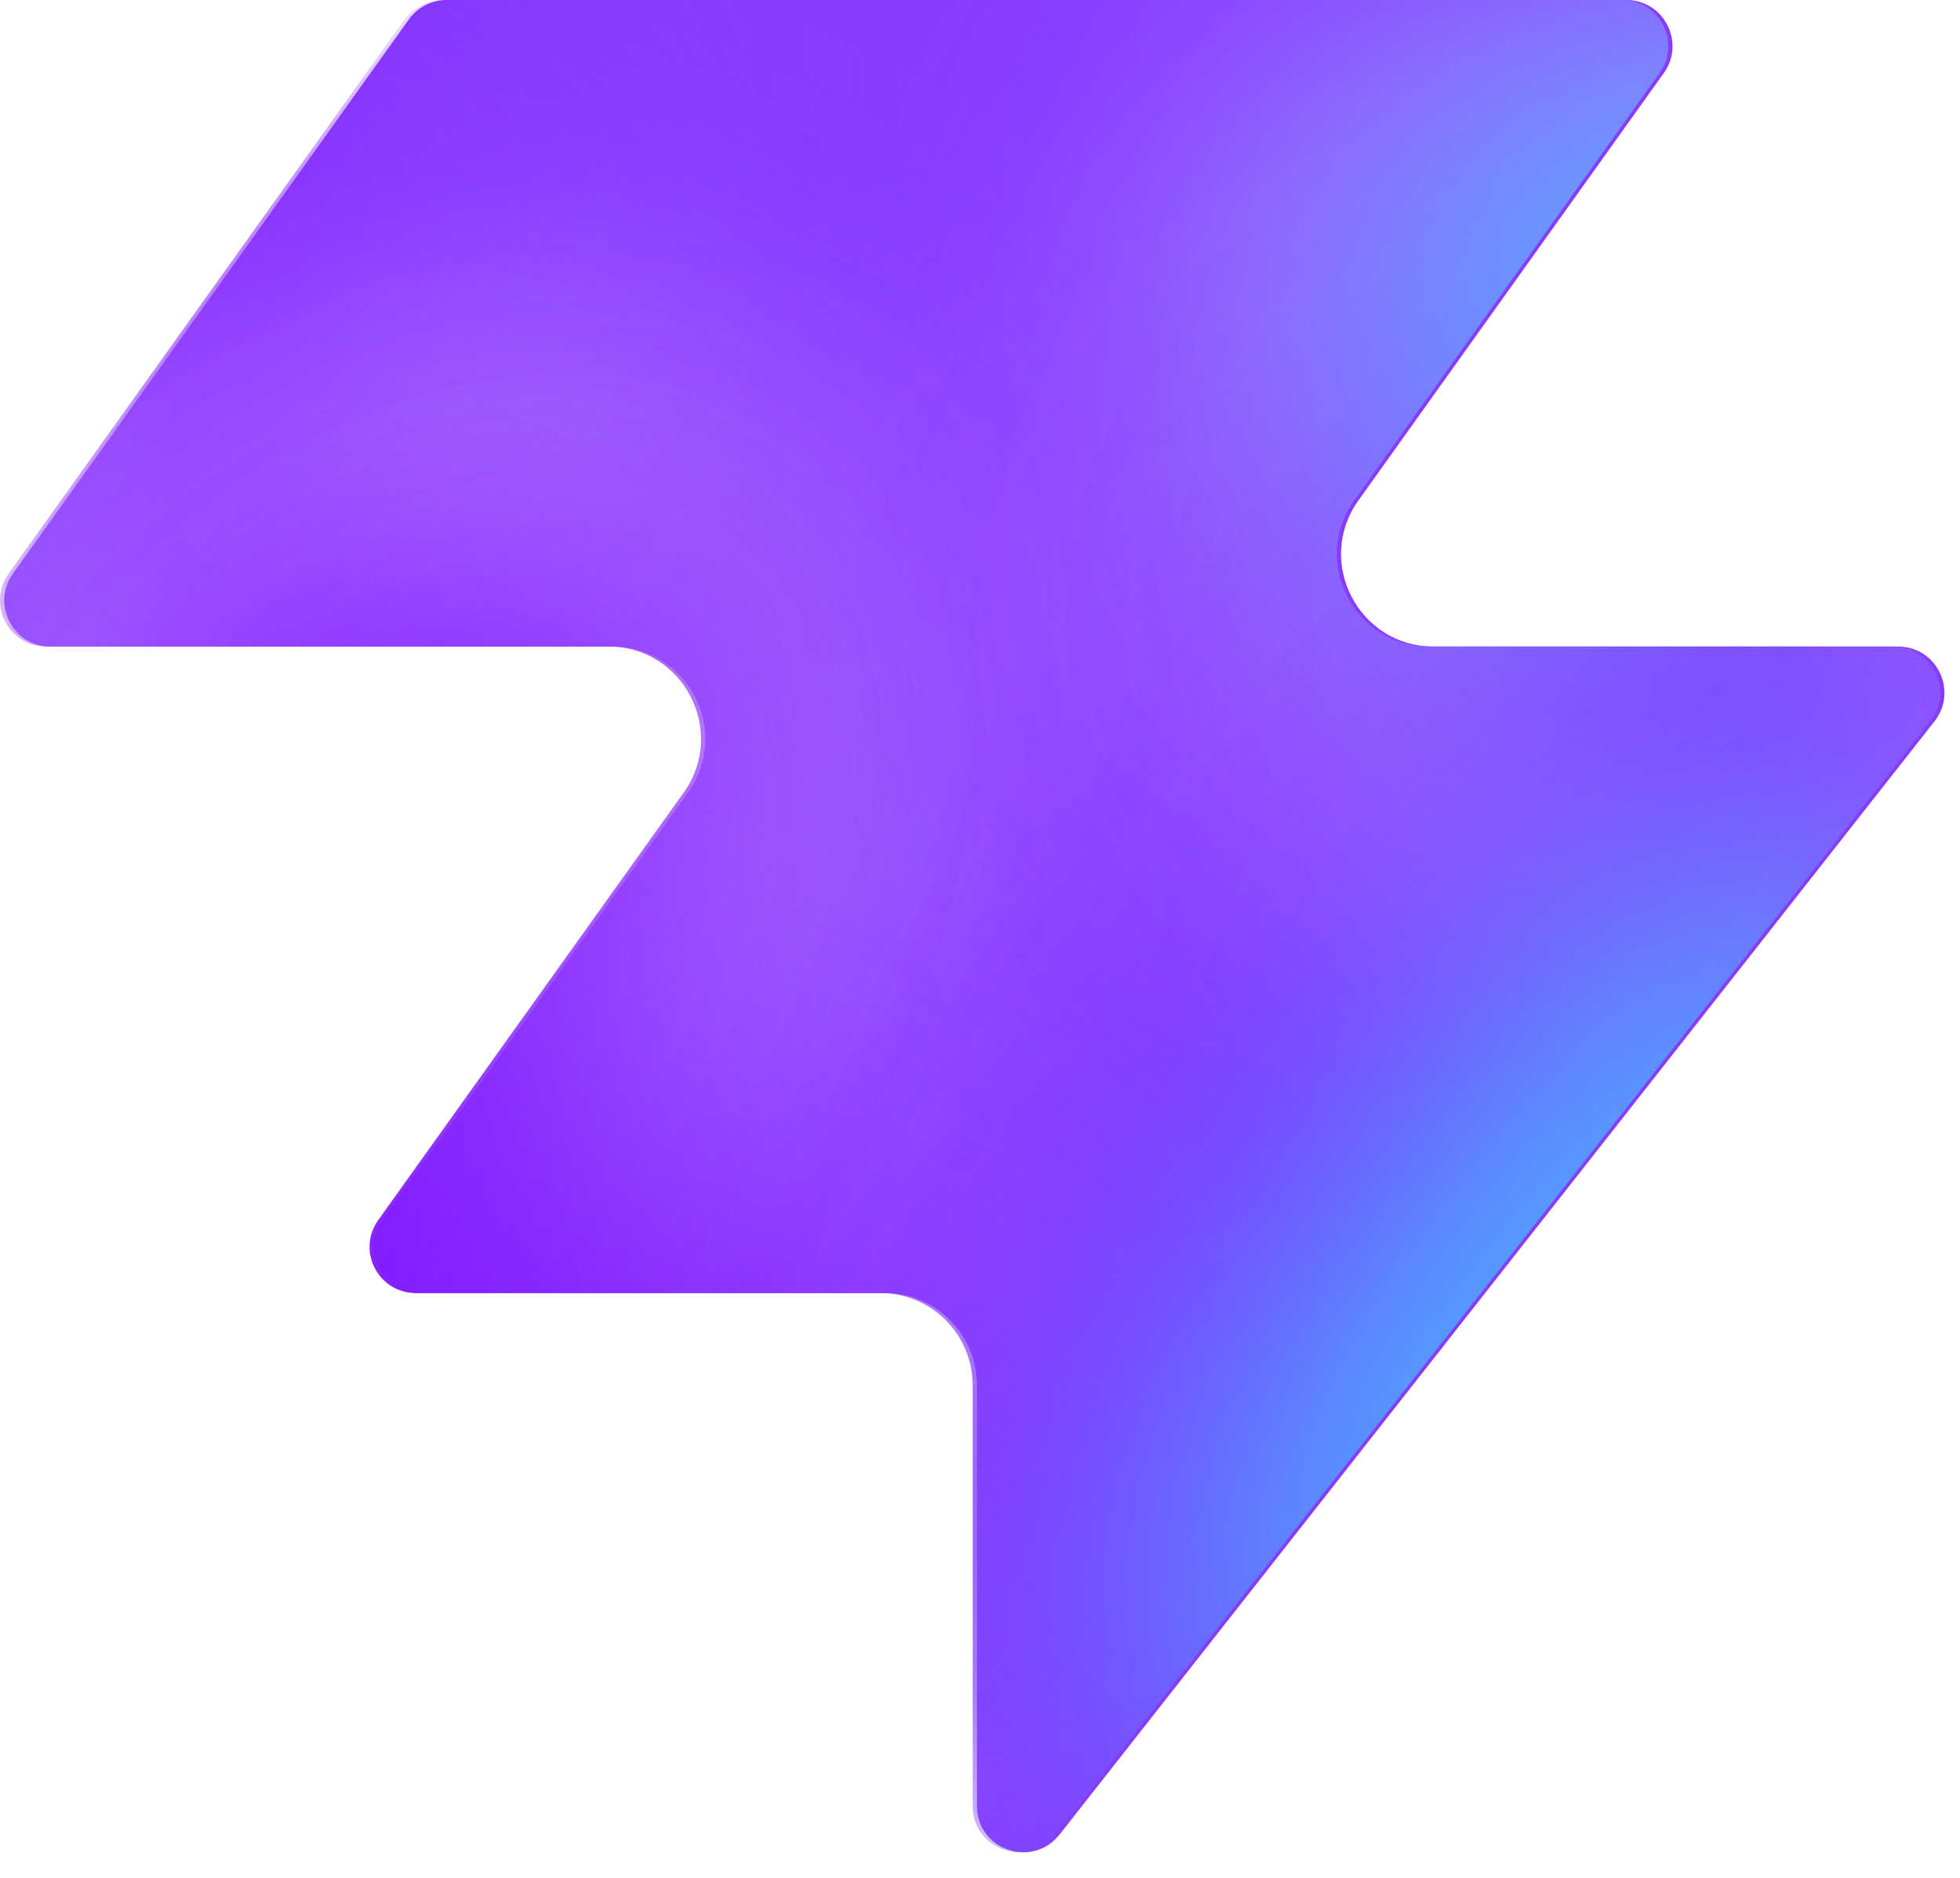
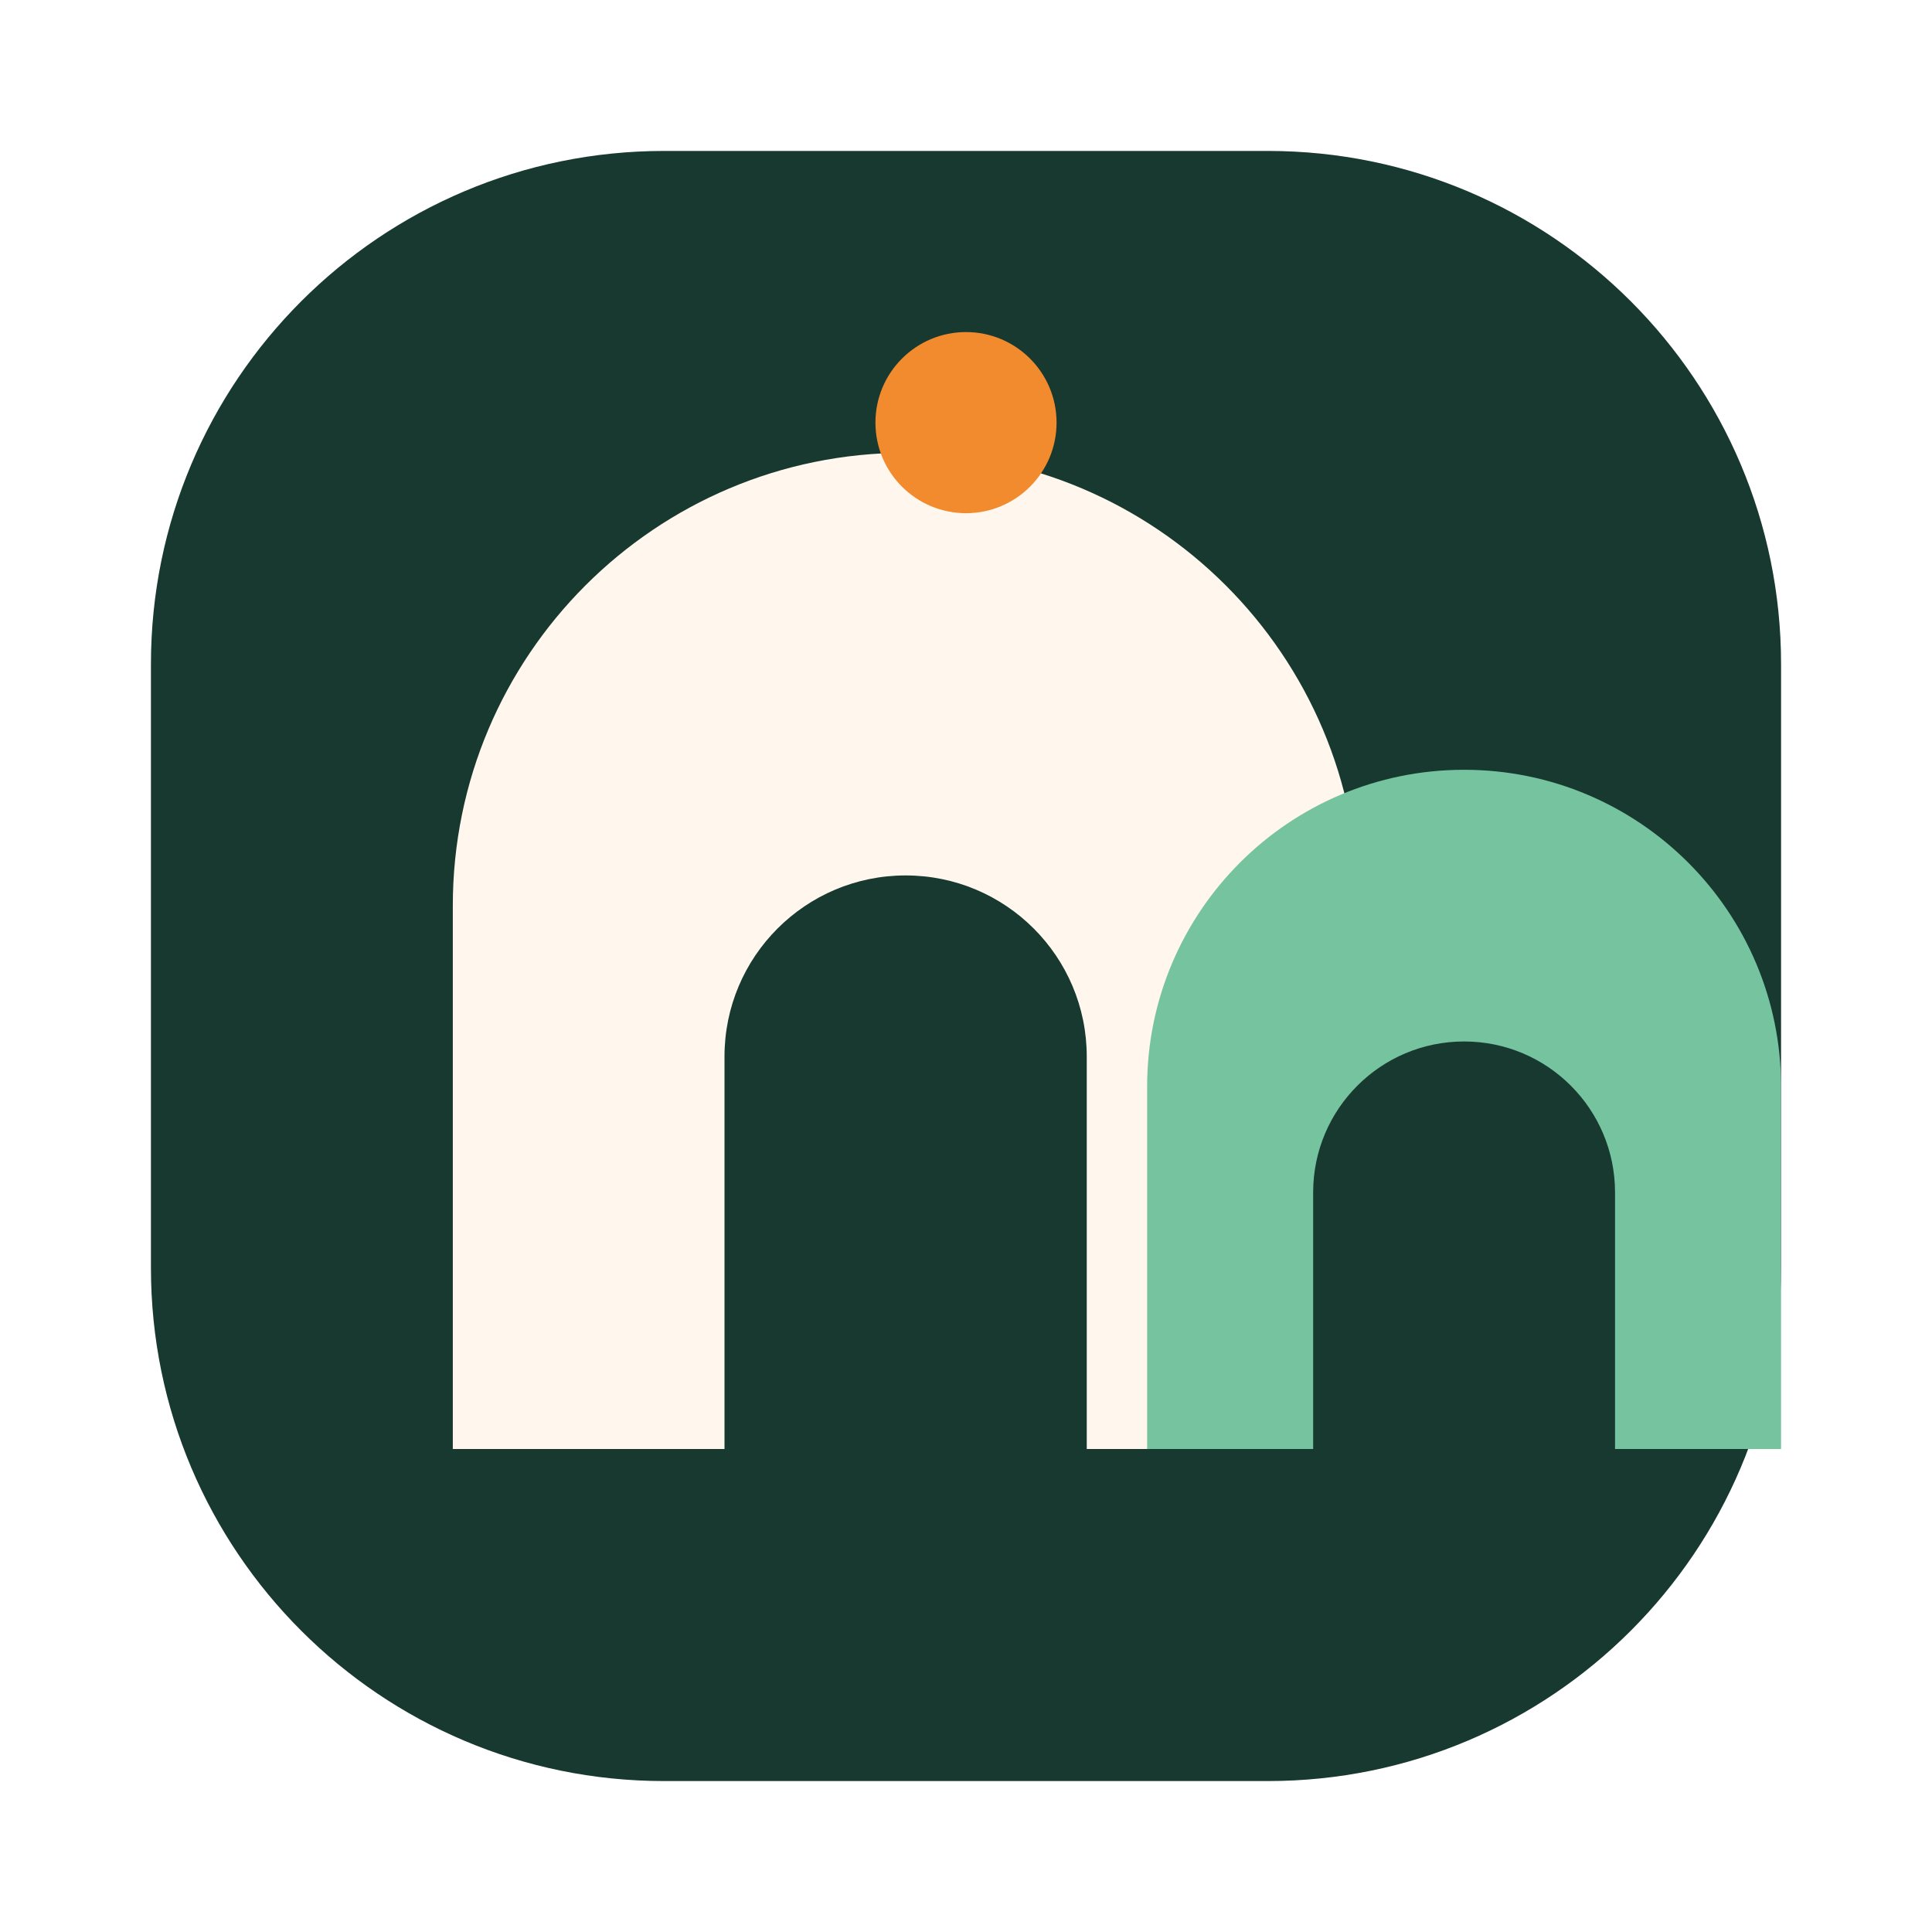
- <svg xmlns="http://www.w3.org/2000/svg" width="48" height="46" fill="none" viewBox="0 0 48 46">
-   <path fill="#863bff" d="M25.946 44.938c-.664.845-2.021.375-2.021-.698V33.937a2.26 2.26 0 0 0-2.262-2.262H10.287c-.92 0-1.456-1.04-.92-1.788l7.48-10.471c1.07-1.497 0-3.578-1.842-3.578H1.237c-.92 0-1.456-1.04-.92-1.788L10.013.474c.214-.297.556-.474.92-.474h28.894c.92 0 1.456 1.04.92 1.788l-7.48 10.471c-1.07 1.498 0 3.579 1.842 3.579h11.377c.943 0 1.473 1.088.89 1.83L25.947 44.94z" style="fill:#863bff;fill:color(display-p3 .525 .23 1);fill-opacity:1" />
-   <mask id="a" width="48" height="46" x="0" y="0" maskUnits="userSpaceOnUse" style="mask-type:alpha">
-     <path fill="#000" d="M25.842 44.938c-.664.844-2.021.375-2.021-.698V33.937a2.26 2.26 0 0 0-2.262-2.262H10.183c-.92 0-1.456-1.04-.92-1.788l7.48-10.471c1.07-1.498 0-3.579-1.842-3.579H1.133c-.92 0-1.456-1.04-.92-1.787L9.91.473c.214-.297.556-.474.92-.474h28.894c.92 0 1.456 1.04.92 1.788l-7.48 10.471c-1.07 1.498 0 3.578 1.842 3.578h11.377c.943 0 1.473 1.088.89 1.832L25.843 44.94z" style="fill:#000;fill-opacity:1" />
-   </mask>
-   <g mask="url(#a)">
-     <g filter="url(#b)">
-       <ellipse cx="5.508" cy="14.704" fill="#ede6ff" rx="5.508" ry="14.704" style="fill:#ede6ff;fill:color(display-p3 .927 .903 1);fill-opacity:1" transform="matrix(.00324 1 1 -.00324 -4.47 31.516)" />
-     </g>
-     <g filter="url(#c)">
-       <ellipse cx="10.399" cy="29.851" fill="#ede6ff" rx="10.399" ry="29.851" style="fill:#ede6ff;fill:color(display-p3 .927 .903 1);fill-opacity:1" transform="matrix(.00324 1 1 -.00324 -39.328 7.883)" />
-     </g>
-     <g filter="url(#d)">
-       <ellipse cx="5.508" cy="30.487" fill="#7e14ff" rx="5.508" ry="30.487" style="fill:#7e14ff;fill:color(display-p3 .492 .077 1);fill-opacity:1" transform="rotate(89.814 -25.913 -14.639)scale(1 -1)" />
-     </g>
-     <g filter="url(#e)">
-       <ellipse cx="5.508" cy="30.599" fill="#7e14ff" rx="5.508" ry="30.599" style="fill:#7e14ff;fill:color(display-p3 .492 .077 1);fill-opacity:1" transform="rotate(89.814 -32.644 -3.334)scale(1 -1)" />
-     </g>
-     <g filter="url(#f)">
-       <ellipse cx="5.508" cy="30.599" fill="#7e14ff" rx="5.508" ry="30.599" style="fill:#7e14ff;fill:color(display-p3 .492 .077 1);fill-opacity:1" transform="matrix(.00324 1 1 -.00324 -34.34 30.47)" />
-     </g>
-     <g filter="url(#g)">
-       <ellipse cx="14.072" cy="22.078" fill="#ede6ff" rx="14.072" ry="22.078" style="fill:#ede6ff;fill:color(display-p3 .927 .903 1);fill-opacity:1" transform="rotate(93.35 24.506 48.493)scale(-1 1)" />
-     </g>
-     <g filter="url(#h)">
-       <ellipse cx="3.47" cy="21.501" fill="#7e14ff" rx="3.47" ry="21.501" style="fill:#7e14ff;fill:color(display-p3 .492 .077 1);fill-opacity:1" transform="rotate(89.009 28.708 47.59)scale(-1 1)" />
-     </g>
-     <g filter="url(#i)">
-       <ellipse cx="3.47" cy="21.501" fill="#7e14ff" rx="3.47" ry="21.501" style="fill:#7e14ff;fill:color(display-p3 .492 .077 1);fill-opacity:1" transform="rotate(89.009 28.708 47.59)scale(-1 1)" />
-     </g>
-     <g filter="url(#j)">
-       <ellipse cx=".387" cy="8.972" fill="#7e14ff" rx="4.407" ry="29.108" style="fill:#7e14ff;fill:color(display-p3 .492 .077 1);fill-opacity:1" transform="rotate(39.51 .387 8.972)" />
-     </g>
-     <g filter="url(#k)">
-       <ellipse cx="47.523" cy="-6.092" fill="#7e14ff" rx="4.407" ry="29.108" style="fill:#7e14ff;fill:color(display-p3 .492 .077 1);fill-opacity:1" transform="rotate(37.892 47.523 -6.092)" />
-     </g>
-     <g filter="url(#l)">
-       <ellipse cx="41.412" cy="6.333" fill="#47bfff" rx="5.971" ry="9.665" style="fill:#47bfff;fill:color(display-p3 .28 .748 1);fill-opacity:1" transform="rotate(37.892 41.412 6.333)" />
-     </g>
-     <g filter="url(#m)">
-       <ellipse cx="-1.879" cy="38.332" fill="#7e14ff" rx="4.407" ry="29.108" style="fill:#7e14ff;fill:color(display-p3 .492 .077 1);fill-opacity:1" transform="rotate(37.892 -1.88 38.332)" />
-     </g>
-     <g filter="url(#n)">
-       <ellipse cx="-1.879" cy="38.332" fill="#7e14ff" rx="4.407" ry="29.108" style="fill:#7e14ff;fill:color(display-p3 .492 .077 1);fill-opacity:1" transform="rotate(37.892 -1.88 38.332)" />
-     </g>
-     <g filter="url(#o)">
-       <ellipse cx="35.651" cy="29.907" fill="#7e14ff" rx="4.407" ry="29.108" style="fill:#7e14ff;fill:color(display-p3 .492 .077 1);fill-opacity:1" transform="rotate(37.892 35.651 29.907)" />
-     </g>
-     <g filter="url(#p)">
-       <ellipse cx="38.418" cy="32.4" fill="#47bfff" rx="5.971" ry="15.297" style="fill:#47bfff;fill:color(display-p3 .28 .748 1);fill-opacity:1" transform="rotate(37.892 38.418 32.4)" />
-     </g>
-   </g>
-   <defs>
-     <filter id="b" width="60.045" height="41.654" x="-19.77" y="16.149" color-interpolation-filters="sRGB" filterUnits="userSpaceOnUse">
-       <feFlood flood-opacity="0" result="BackgroundImageFix" />
-       <feBlend in="SourceGraphic" in2="BackgroundImageFix" result="shape" />
-       <feGaussianBlur result="effect1_foregroundBlur_2002_17158" stdDeviation="7.659" />
-     </filter>
-     <filter id="c" width="90.34" height="51.437" x="-54.613" y="-7.533" color-interpolation-filters="sRGB" filterUnits="userSpaceOnUse">
-       <feFlood flood-opacity="0" result="BackgroundImageFix" />
-       <feBlend in="SourceGraphic" in2="BackgroundImageFix" result="shape" />
-       <feGaussianBlur result="effect1_foregroundBlur_2002_17158" stdDeviation="7.659" />
-     </filter>
-     <filter id="d" width="79.355" height="29.4" x="-49.64" y="2.03" color-interpolation-filters="sRGB" filterUnits="userSpaceOnUse">
-       <feFlood flood-opacity="0" result="BackgroundImageFix" />
-       <feBlend in="SourceGraphic" in2="BackgroundImageFix" result="shape" />
-       <feGaussianBlur result="effect1_foregroundBlur_2002_17158" stdDeviation="4.596" />
-     </filter>
-     <filter id="e" width="79.579" height="29.4" x="-45.045" y="20.029" color-interpolation-filters="sRGB" filterUnits="userSpaceOnUse">
-       <feFlood flood-opacity="0" result="BackgroundImageFix" />
-       <feBlend in="SourceGraphic" in2="BackgroundImageFix" result="shape" />
-       <feGaussianBlur result="effect1_foregroundBlur_2002_17158" stdDeviation="4.596" />
-     </filter>
-     <filter id="f" width="79.579" height="29.4" x="-43.513" y="21.178" color-interpolation-filters="sRGB" filterUnits="userSpaceOnUse">
-       <feFlood flood-opacity="0" result="BackgroundImageFix" />
-       <feBlend in="SourceGraphic" in2="BackgroundImageFix" result="shape" />
-       <feGaussianBlur result="effect1_foregroundBlur_2002_17158" stdDeviation="4.596" />
-     </filter>
-     <filter id="g" width="74.749" height="58.852" x="15.756" y="-17.901" color-interpolation-filters="sRGB" filterUnits="userSpaceOnUse">
-       <feFlood flood-opacity="0" result="BackgroundImageFix" />
-       <feBlend in="SourceGraphic" in2="BackgroundImageFix" result="shape" />
-       <feGaussianBlur result="effect1_foregroundBlur_2002_17158" stdDeviation="7.659" />
-     </filter>
-     <filter id="h" width="61.377" height="25.362" x="23.548" y="2.284" color-interpolation-filters="sRGB" filterUnits="userSpaceOnUse">
-       <feFlood flood-opacity="0" result="BackgroundImageFix" />
-       <feBlend in="SourceGraphic" in2="BackgroundImageFix" result="shape" />
-       <feGaussianBlur result="effect1_foregroundBlur_2002_17158" stdDeviation="4.596" />
-     </filter>
-     <filter id="i" width="61.377" height="25.362" x="23.548" y="2.284" color-interpolation-filters="sRGB" filterUnits="userSpaceOnUse">
-       <feFlood flood-opacity="0" result="BackgroundImageFix" />
-       <feBlend in="SourceGraphic" in2="BackgroundImageFix" result="shape" />
-       <feGaussianBlur result="effect1_foregroundBlur_2002_17158" stdDeviation="4.596" />
-     </filter>
-     <filter id="j" width="56.045" height="63.649" x="-27.636" y="-22.853" color-interpolation-filters="sRGB" filterUnits="userSpaceOnUse">
-       <feFlood flood-opacity="0" result="BackgroundImageFix" />
-       <feBlend in="SourceGraphic" in2="BackgroundImageFix" result="shape" />
-       <feGaussianBlur result="effect1_foregroundBlur_2002_17158" stdDeviation="4.596" />
-     </filter>
-     <filter id="k" width="54.814" height="64.646" x="20.116" y="-38.415" color-interpolation-filters="sRGB" filterUnits="userSpaceOnUse">
-       <feFlood flood-opacity="0" result="BackgroundImageFix" />
-       <feBlend in="SourceGraphic" in2="BackgroundImageFix" result="shape" />
-       <feGaussianBlur result="effect1_foregroundBlur_2002_17158" stdDeviation="4.596" />
-     </filter>
-     <filter id="l" width="33.541" height="35.313" x="24.641" y="-11.323" color-interpolation-filters="sRGB" filterUnits="userSpaceOnUse">
-       <feFlood flood-opacity="0" result="BackgroundImageFix" />
-       <feBlend in="SourceGraphic" in2="BackgroundImageFix" result="shape" />
-       <feGaussianBlur result="effect1_foregroundBlur_2002_17158" stdDeviation="4.596" />
-     </filter>
-     <filter id="m" width="54.814" height="64.646" x="-29.286" y="6.009" color-interpolation-filters="sRGB" filterUnits="userSpaceOnUse">
-       <feFlood flood-opacity="0" result="BackgroundImageFix" />
-       <feBlend in="SourceGraphic" in2="BackgroundImageFix" result="shape" />
-       <feGaussianBlur result="effect1_foregroundBlur_2002_17158" stdDeviation="4.596" />
-     </filter>
-     <filter id="n" width="54.814" height="64.646" x="-29.286" y="6.009" color-interpolation-filters="sRGB" filterUnits="userSpaceOnUse">
-       <feFlood flood-opacity="0" result="BackgroundImageFix" />
-       <feBlend in="SourceGraphic" in2="BackgroundImageFix" result="shape" />
-       <feGaussianBlur result="effect1_foregroundBlur_2002_17158" stdDeviation="4.596" />
-     </filter>
-     <filter id="o" width="54.814" height="64.646" x="8.244" y="-2.416" color-interpolation-filters="sRGB" filterUnits="userSpaceOnUse">
-       <feFlood flood-opacity="0" result="BackgroundImageFix" />
-       <feBlend in="SourceGraphic" in2="BackgroundImageFix" result="shape" />
-       <feGaussianBlur result="effect1_foregroundBlur_2002_17158" stdDeviation="4.596" />
-     </filter>
-     <filter id="p" width="39.409" height="43.623" x="18.713" y="10.588" color-interpolation-filters="sRGB" filterUnits="userSpaceOnUse">
-       <feFlood flood-opacity="0" result="BackgroundImageFix" />
-       <feBlend in="SourceGraphic" in2="BackgroundImageFix" result="shape" />
-       <feGaussianBlur result="effect1_foregroundBlur_2002_17158" stdDeviation="4.596" />
-     </filter>
-   </defs>
+ <svg xmlns="http://www.w3.org/2000/svg" width="64" height="64" viewBox="0 0 128 128" fill="none">
+   <rect x="10" y="10" width="108" height="108" rx="34" fill="#17392F" />
+   <path d="M30 96V60C30 43.431 43.431 30 60 30C76.569 30 90 43.431 90 60V96H30Z" fill="#FFF7ED" />
+   <path d="M48 96V70C48 63.373 53.373 58 60 58V58C66.627 58 72 63.373 72 70V96H48Z" fill="#17392F" />
+   <path d="M76 96V72C76 60.402 85.402 51 97 51V51C108.598 51 118 60.402 118 72V96H76Z" fill="#76C3A0" />
+   <path d="M87 96V79C87 73.477 91.477 69 97 69V69C102.523 69 107 73.477 107 79V96H87Z" fill="#17392F" />
+   <rect x="58" y="22" width="12" height="12" rx="6" fill="#F28A2E" />
</svg>
